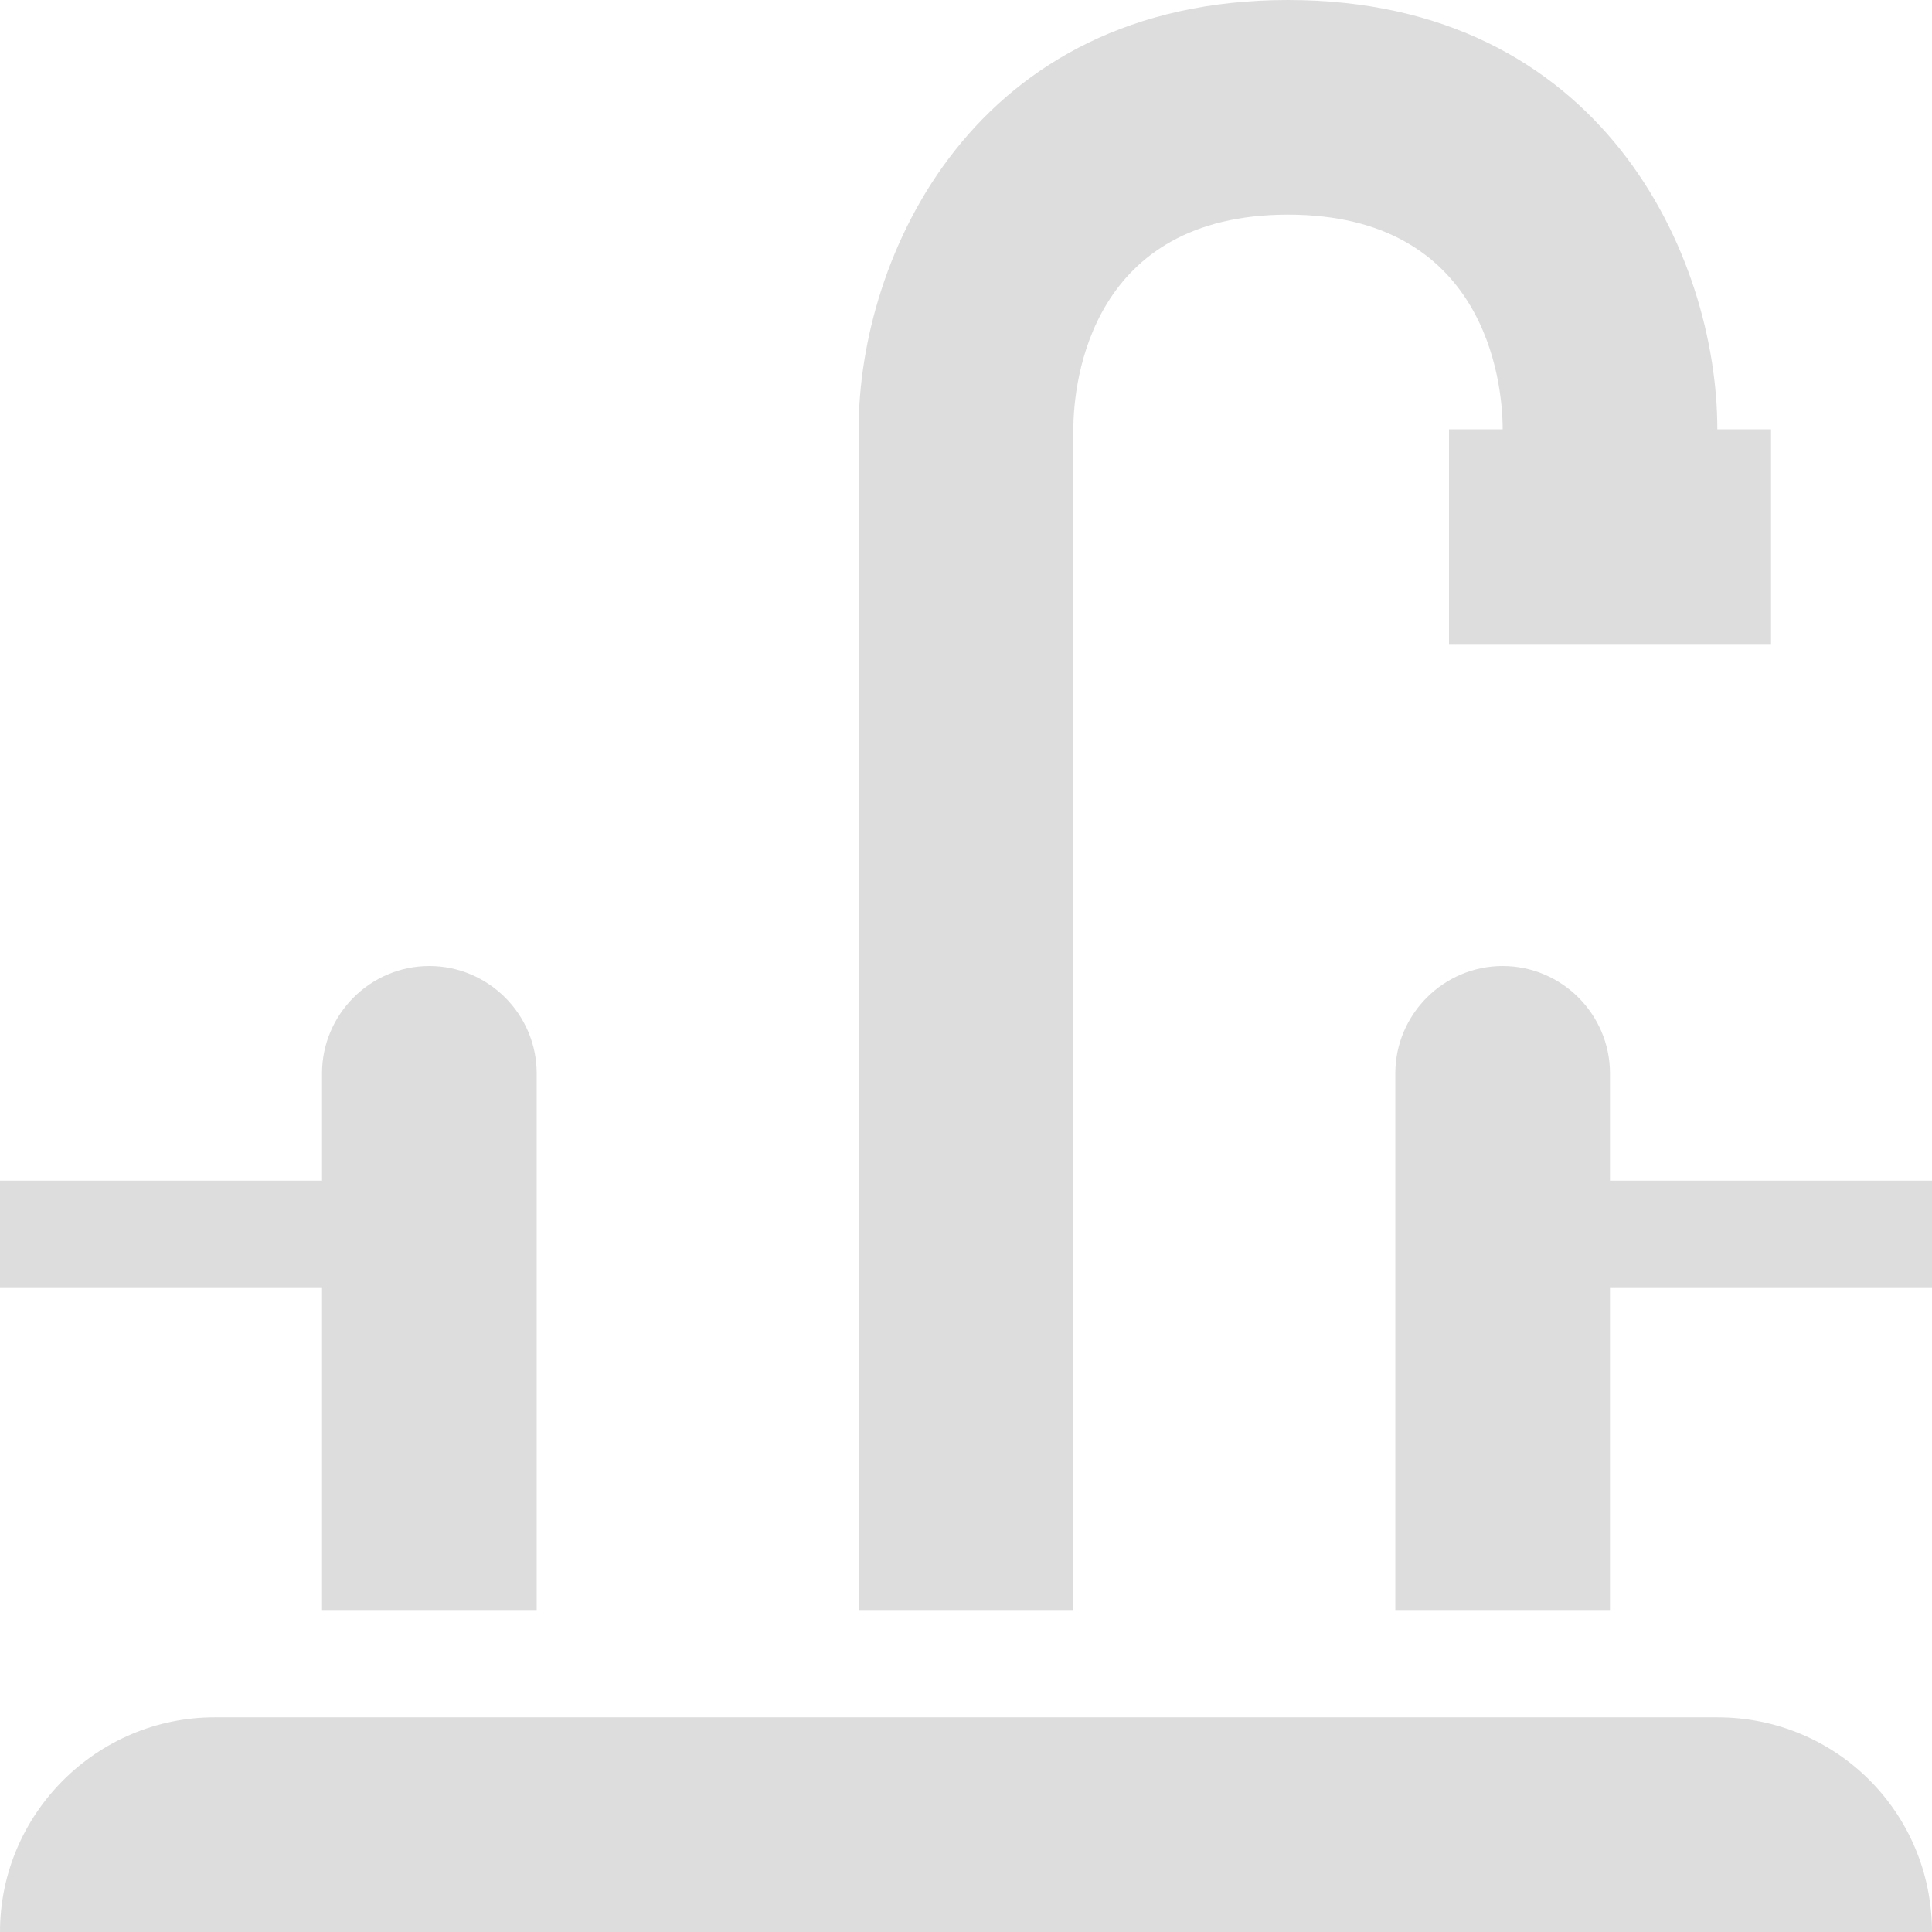
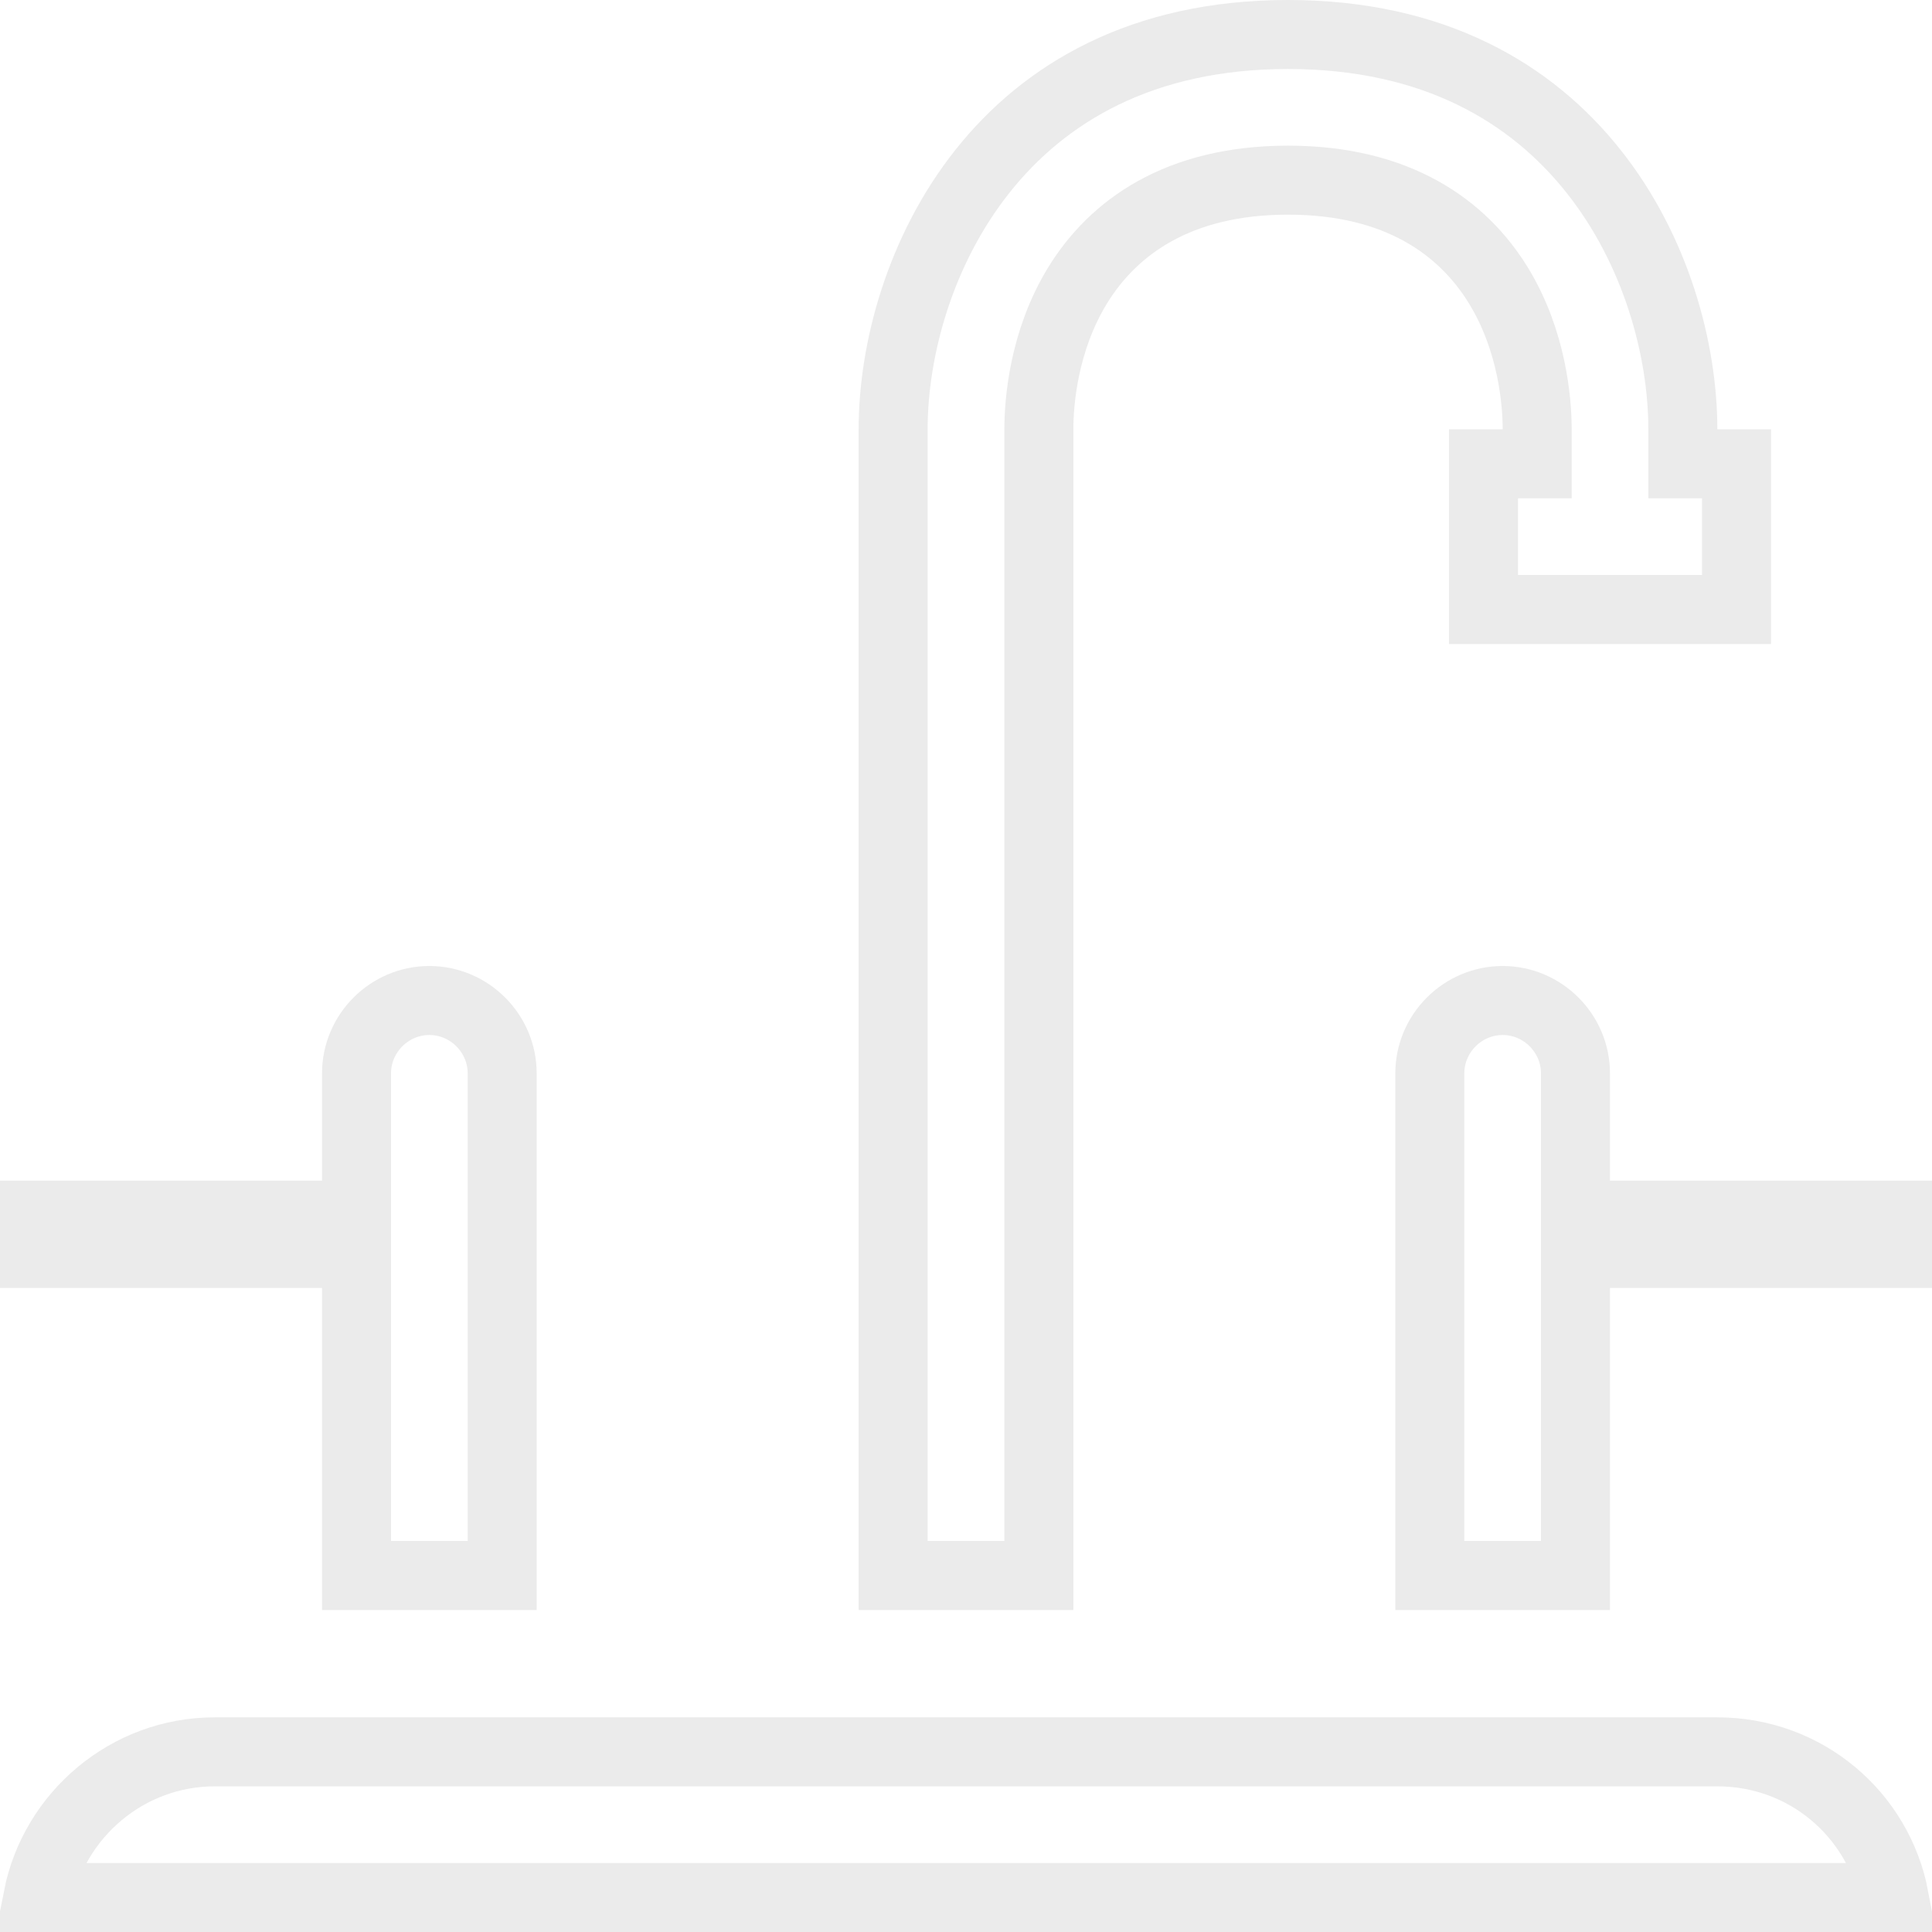
<svg xmlns="http://www.w3.org/2000/svg" width="28" height="28" viewBox="0 0 28 28" fill="none">
-   <path d="M28 28H0C0 26.289 1.4 24.889 3.111 24.889H24.889C26.616 24.889 28 26.273 28 28ZM24.889 6.222C24.889 3.718 23.224 0 18.667 0C14.109 0 12.444 3.718 12.444 6.222V23.333H15.556V6.222C15.556 5.507 15.82 3.111 18.667 3.111C21.513 3.111 21.778 5.507 21.778 6.222H21V9.333H25.667V6.222H24.889ZM6.222 14C5.367 14 4.667 14.7 4.667 15.556V17.111H0V18.667H4.667V23.333H7.778V15.556C7.778 14.7 7.078 14 6.222 14ZM28 17.111H23.333V15.556C23.333 14.7 22.633 14 21.778 14C20.922 14 20.222 14.7 20.222 15.556V23.333H23.333V18.667H28V17.111Z" fill="#DDDDDD" />
+   <path d="M24.389 6.222V6.722H24.889H25.167V8.833H21.5V6.722H21.778H22.278V6.222C22.278 5.822 22.207 4.938 21.716 4.137C21.201 3.298 20.261 2.611 18.667 2.611C17.073 2.611 16.132 3.298 15.617 4.137C15.126 4.938 15.056 5.822 15.056 6.222V22.833H12.944V6.222C12.944 5.067 13.332 3.625 14.238 2.483C15.13 1.358 16.542 0.5 18.667 0.5C20.791 0.5 22.203 1.358 23.095 2.483C24.002 3.625 24.389 5.067 24.389 6.222ZM4.667 17.611H5.167V17.111V15.556C5.167 14.976 5.643 14.5 6.222 14.5C6.802 14.5 7.278 14.976 7.278 15.556V22.833H5.167V18.667V18.167H4.667H0.5V17.611H4.667ZM22.833 17.111V17.611H23.333H27.5V18.167H23.333H22.833V18.667V22.833H20.722V15.556C20.722 14.976 21.198 14.5 21.778 14.5C22.357 14.5 22.833 14.976 22.833 15.556V17.111ZM0.548 27.5C0.784 26.302 1.847 25.389 3.111 25.389H24.889C26.168 25.389 27.222 26.292 27.453 27.5H0.548Z" stroke="#EBEBEB" />
</svg>
